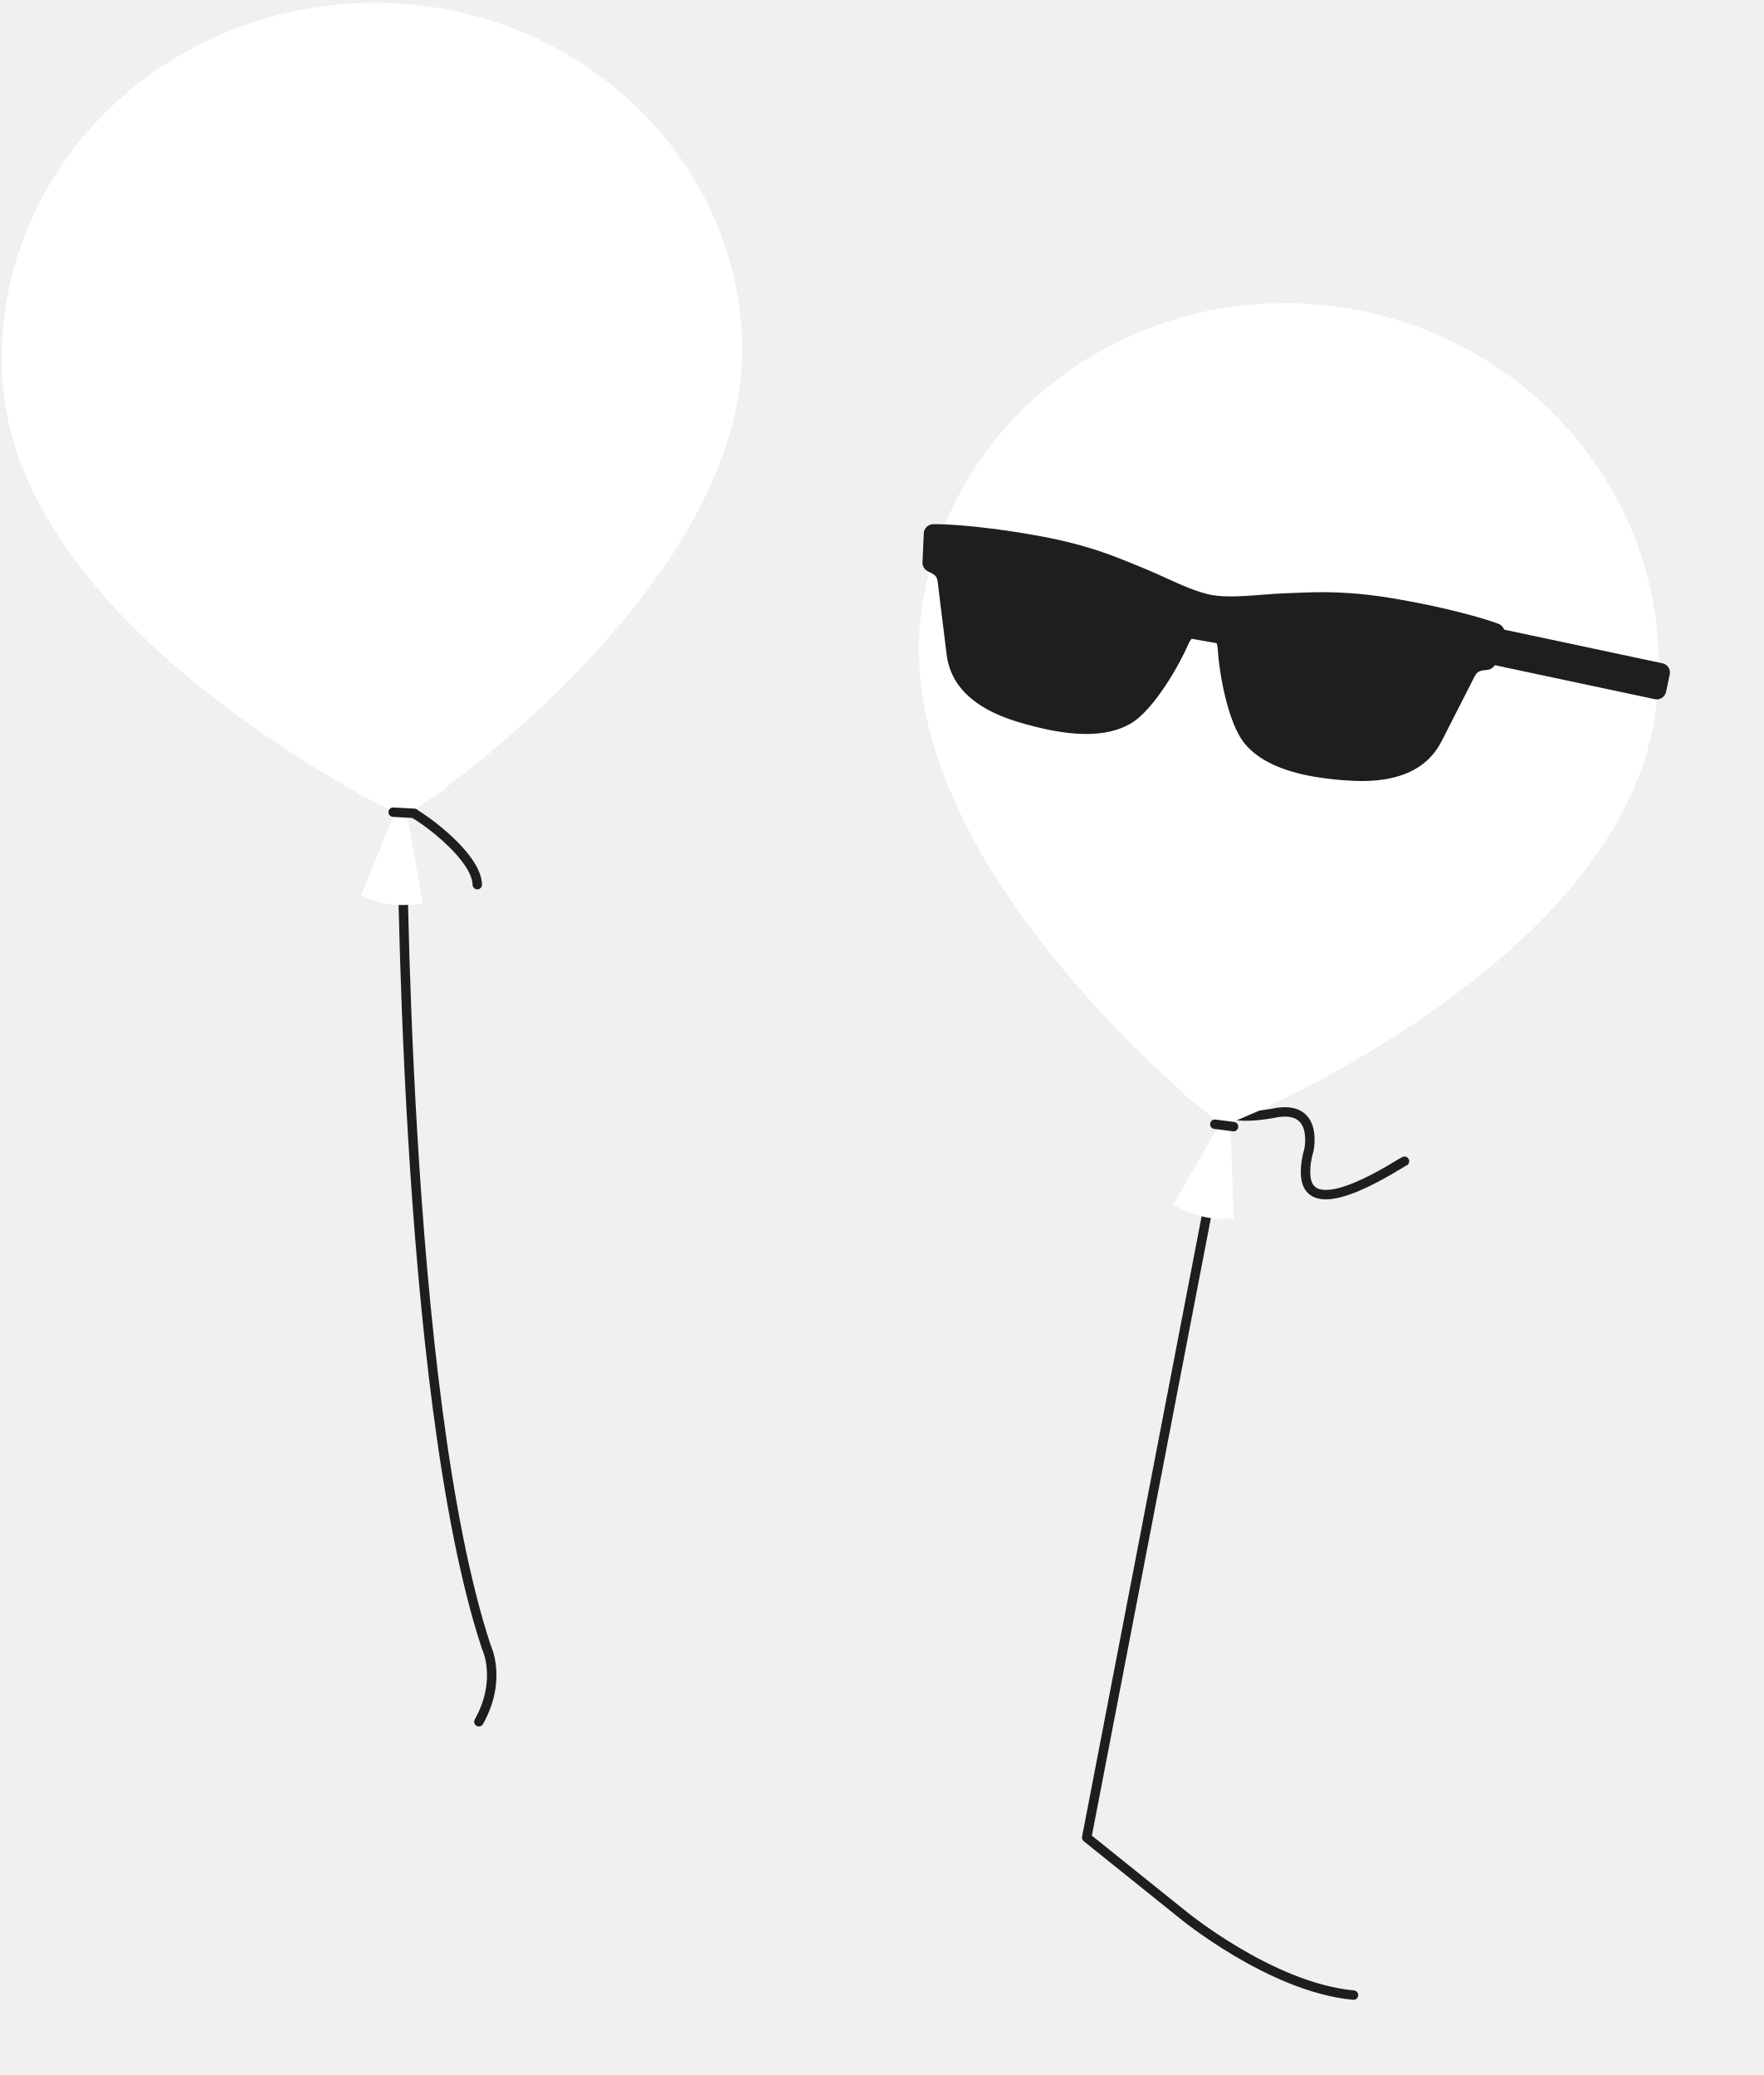
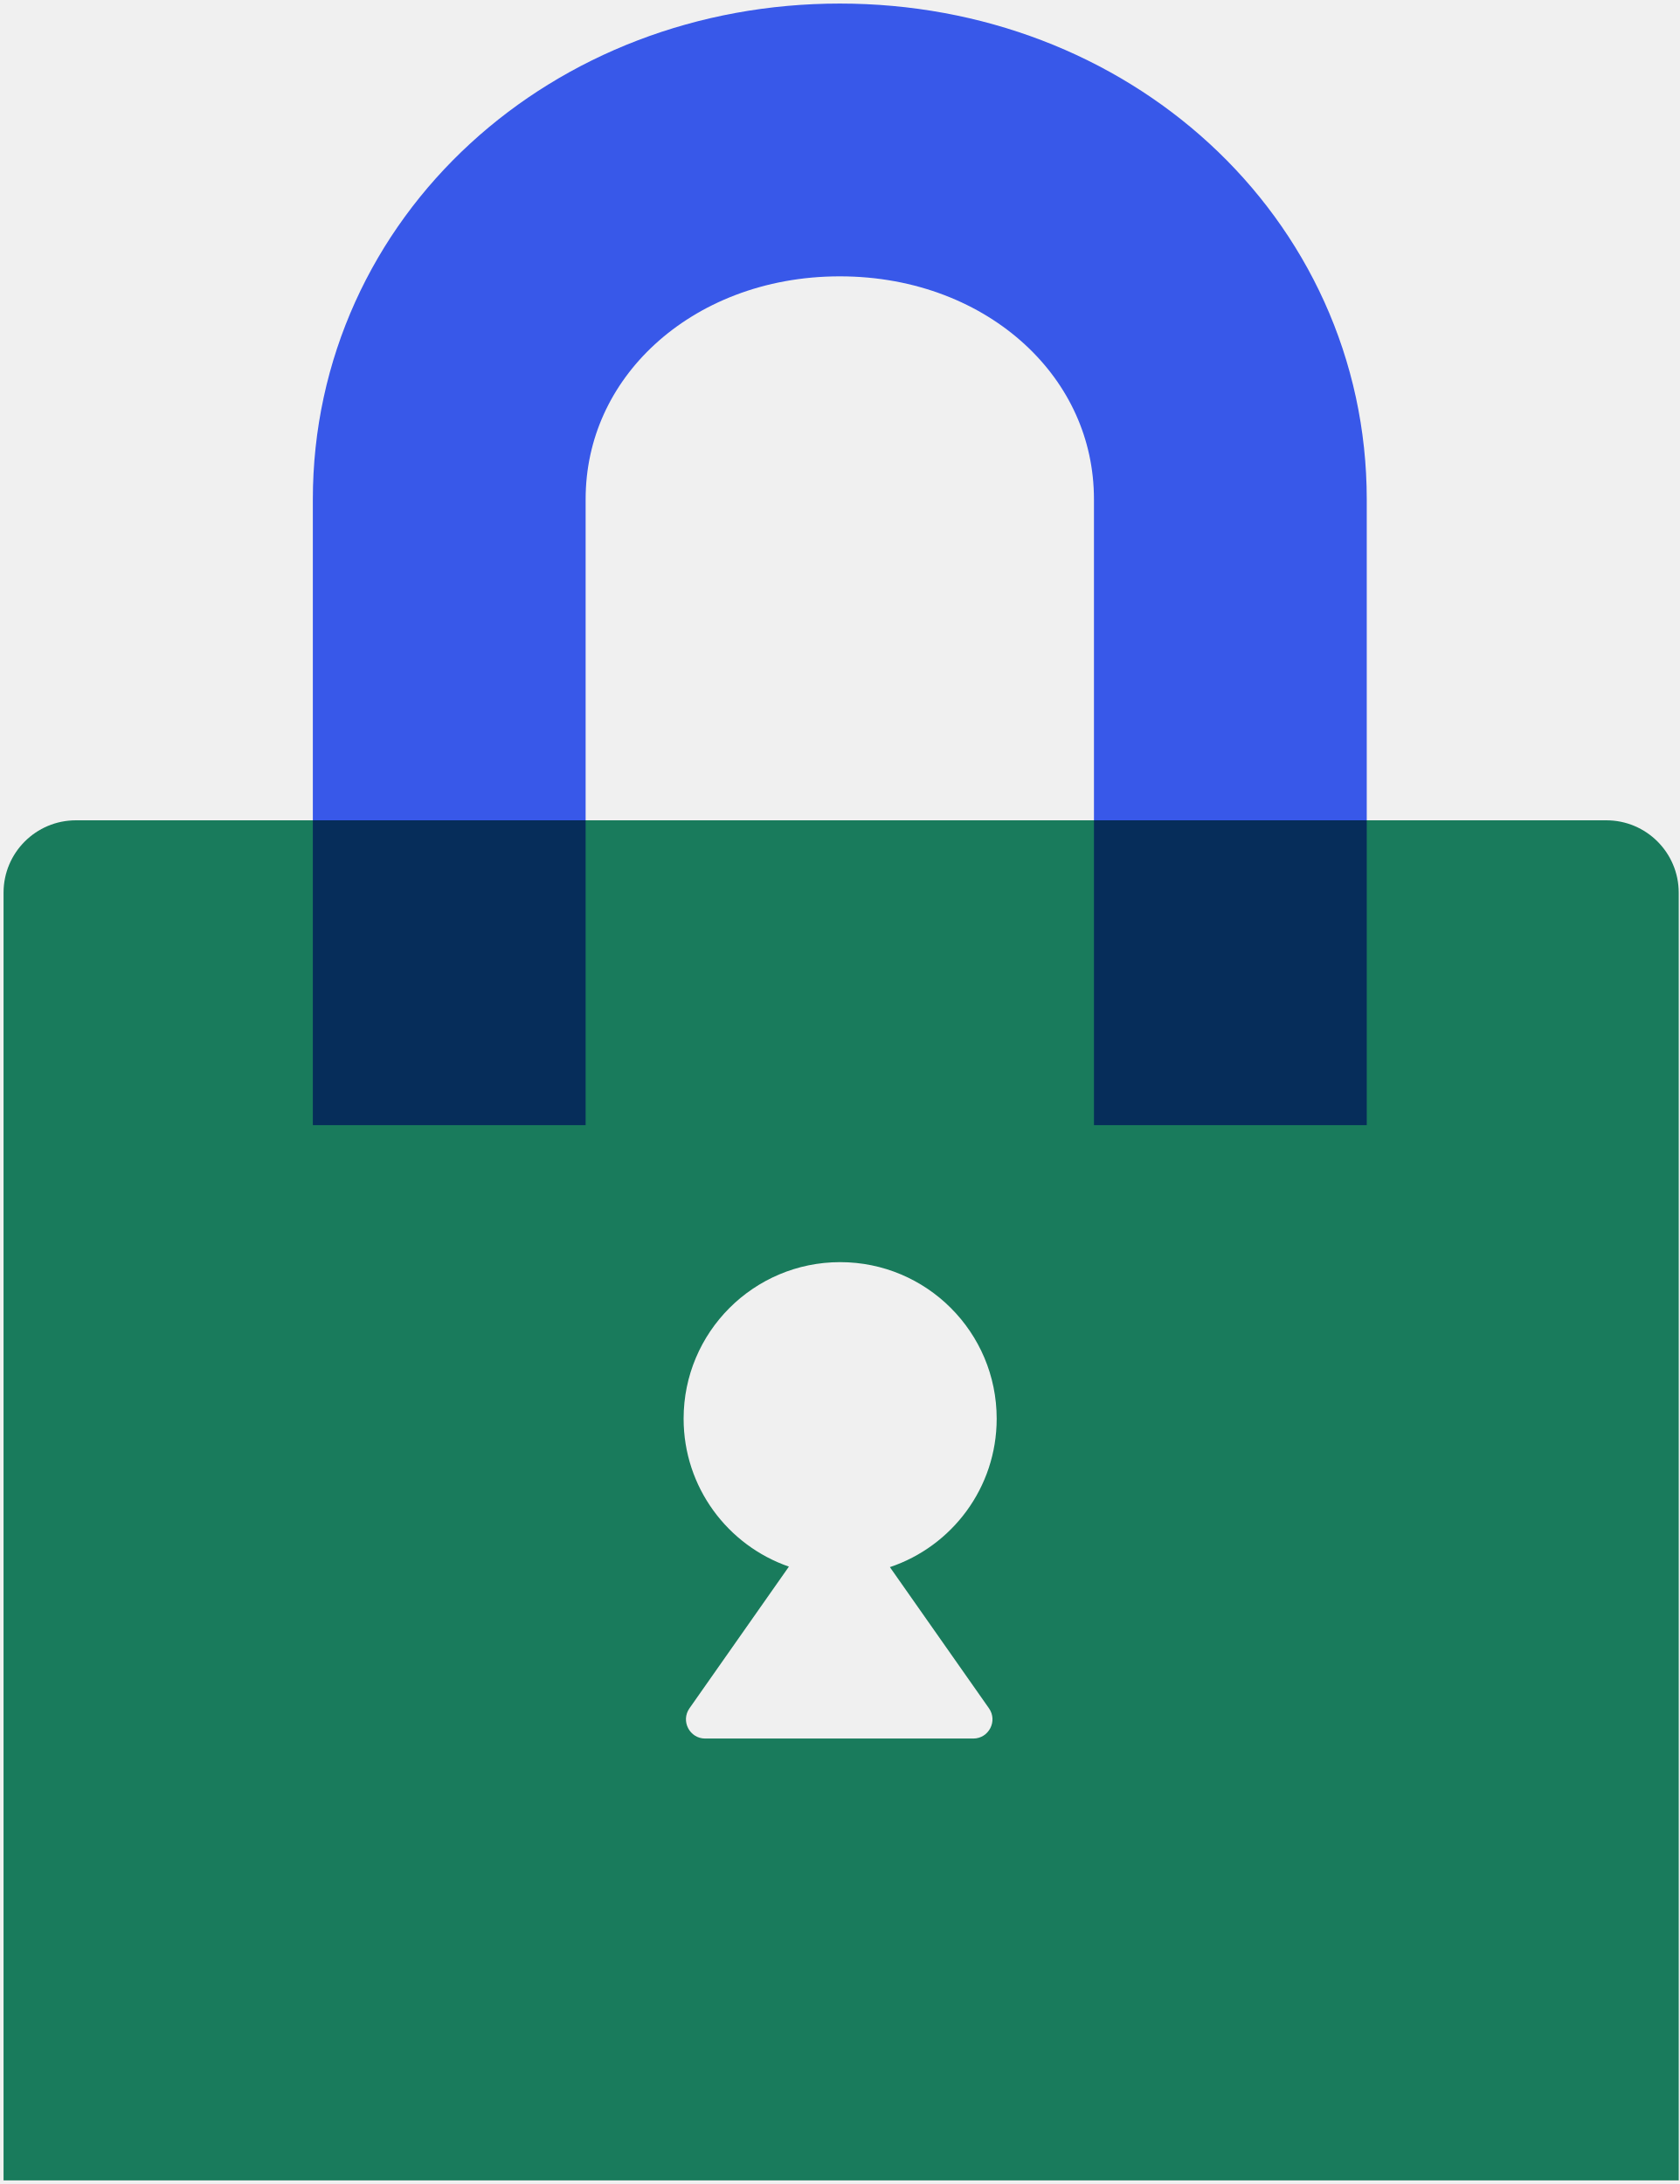
- <svg xmlns="http://www.w3.org/2000/svg" viewBox="0 0 374 440" fill="none">
-   <path d="M101.194 187.586c-.132-7.011-16.16-17.748-16.018-15.944.142 1.803.084 123.457 17.928 177.596 0 0 3.441 6.907-1.573 15.86" stroke="#1E1E1E" stroke-width="2" stroke-linecap="round" stroke-linejoin="round" />
-   <path d="m84.922 161.647-2.246 4.467 2.651 1.333 2.44-1.689-2.845-4.111Zm0 0c2.845 4.111 2.847 4.11 2.848 4.109l.004-.003.013-.009.044-.03.157-.11a145.38 145.38 0 0 0 2.73-1.984 221.81 221.81 0 0 0 7.551-5.895c6.212-5.059 14.481-12.304 22.668-21.025 8.171-8.705 16.373-19 22.346-30.171 5.966-11.157 9.861-23.48 8.978-36.11-2.721-38.907-37.994-67.44-78.238-64.626C33.78 8.607 2.821 41.771 5.541 80.68c.883 12.63 6.456 24.291 13.916 34.509 7.47 10.231 17.025 19.284 26.328 26.767 9.321 7.497 18.518 13.52 25.373 17.666a220.806 220.806 0 0 0 8.3 4.786 153.7 153.7 0 0 0 2.978 1.585 22.04 22.04 0 0 0 .171.087l.047.024.014.007.005.003c.002.001.003.001 2.249-4.466Z" fill="#fff" stroke="#fff" stroke-width="10" />
-   <path d="m84.203 171.048-7.61 18.766s4.903 3.213 13.02 1.693l-3.552-20.244-1.858-.215Z" fill="#fff" />
-   <rect x="82.418" y="171.164" width="6.5" height="2" rx="1" transform="rotate(3.18 82.418 171.164)" fill="#1E1E1E" />
-   <path d="M297.781 246.24c-.847.263-19.158 12.848-20.847 3.841 0 0-.557-2.369.56-6.132 0 0 2.129-9.354-6.654-8.052 0 0-7.785 1.703-10.819.022l-29.618 153.729 20.187 16.219s18.766 15.555 36.375 17.192" stroke="#1E1E1E" stroke-width="2" stroke-linecap="round" stroke-linejoin="round" />
-   <path d="m260.954 227.215-3.154 3.881 2.341 1.902 2.774-1.184-1.961-4.599Zm0 0a816.555 816.555 0 0 0 1.964 4.598l.005-.002.015-.006.049-.021.176-.077.656-.289c.567-.253 1.389-.626 2.431-1.114a220.542 220.542 0 0 0 8.626-4.283c7.138-3.733 16.747-9.208 26.586-16.169 19.332-13.677 40.984-34.081 44.525-59.28 5.5-39.137-22.915-74.916-62.942-80.542-40.028-5.625-77.205 20.936-82.705 60.073-3.541 25.199 11.647 50.78 26.461 69.256 7.539 9.403 15.266 17.315 21.099 22.871a221.255 221.255 0 0 0 7.111 6.495 146.147 146.147 0 0 0 2.58 2.199l.149.122.041.034.013.01.004.003c.001.002.002.003 3.156-3.878Z" fill="#fff" stroke="#fff" stroke-width="10" />
-   <path d="m260.833 238.042.743 20.237s-5.706 1.345-12.815-2.855l10.252-17.815 1.82.433Z" fill="#fff" />
-   <rect x="256.704" y="237.275" width="5.997" height="2" rx="1" transform="rotate(7.245 256.704 237.275)" fill="#1E1E1E" />
-   <path d="M318.718 133.121a2.06 2.06 0 0 0-1.031-.854c-.37-.14-7.335-2.746-21.144-5.18-10.426-1.839-16.715-1.581-21.755-1.373-.669.027-1.317.053-1.953.073-1.685.056-3.467.196-5.192.327-3.712.292-7.573.589-10.649.075-3.07-.57-6.585-2.167-9.985-3.713-1.574-.713-3.203-1.455-4.768-2.083-.591-.237-1.195-.486-1.819-.741-4.668-1.92-10.482-4.309-20.901-6.147-14.014-2.471-21.347-2.366-21.651-2.36a2.063 2.063 0 0 0-1.396.578 2.026 2.026 0 0 0-.618 1.37l-.267 6.138a2.04 2.04 0 0 0 1.197 1.946c1.895.874 1.925 1.149 2.157 3.29.021.209.045.426.072.656.145 1.242.395 3.218.657 5.303.323 2.621.707 5.599.943 7.642.336 2.941 1.24 10.758 15.054 14.97 10.902 3.326 18.758 3.461 24.016.415 5.125-2.971 10.636-13.08 12.065-16.425a6.725 6.725 0 0 1 .873-1.584l5.324.939c.171.581.264 1.182.279 1.787.198 3.634 1.921 15.019 5.717 19.56 2.872 3.432 7.657 5.725 14.531 6.938 2.706.462 5.437.76 8.179.892 6.03.322 10.844-.71 14.328-3.057 3.024-2.045 4.315-4.62 4.941-5.871.889-1.783 2.156-4.249 3.381-6.634a541.984 541.984 0 0 0 2.549-4.997l.293-.592c.95-1.933 1.072-2.181 3.152-2.353a2.061 2.061 0 0 0 1.112-.44 2.04 2.04 0 0 0 .676-.98l1.851-5.856c.083-.276.107-.567.07-.852a2.048 2.048 0 0 0-.288-.807Z" fill="#1E1E1E" />
-   <rect x="315.517" y="132.793" width="39.784" height="7.784" rx="2" transform="rotate(12 315.517 132.793)" fill="#1E1E1E" />
+ <svg xmlns="http://www.w3.org/2000/svg" width="396" height="515" viewBox="0 0 396 515" fill="none" aria-hidden="true" focusable="false">
+   <path d="M105.927 265.31V117.777C105.927 70.144 146.465 33 198.02 33c51.555 0 92.094 37.144 92.094 84.777V265.31" stroke="#3858E9" stroke-width="64.323" />
+   <path fill-rule="evenodd" clip-rule="evenodd" d="M17.904 193.434c-9.427 0-17.068 7.642-17.068 17.068v303.643h395V210.502c0-9.426-7.642-17.068-17.068-17.068H17.904Zm217.11 141.097c0 16.284-10.545 30.106-25.18 35.007l23.361 33.29c2.107 3.002-.041 7.132-3.708 7.132h-63.205c-3.667 0-5.814-4.13-3.708-7.132l23.446-33.41c-14.451-5.005-24.827-18.734-24.827-34.887 0-20.385 16.526-36.911 36.911-36.911s36.91 16.526 36.91 36.911Z" fill="#1B8362" style="mix-blend-mode:multiply" />
</svg>
